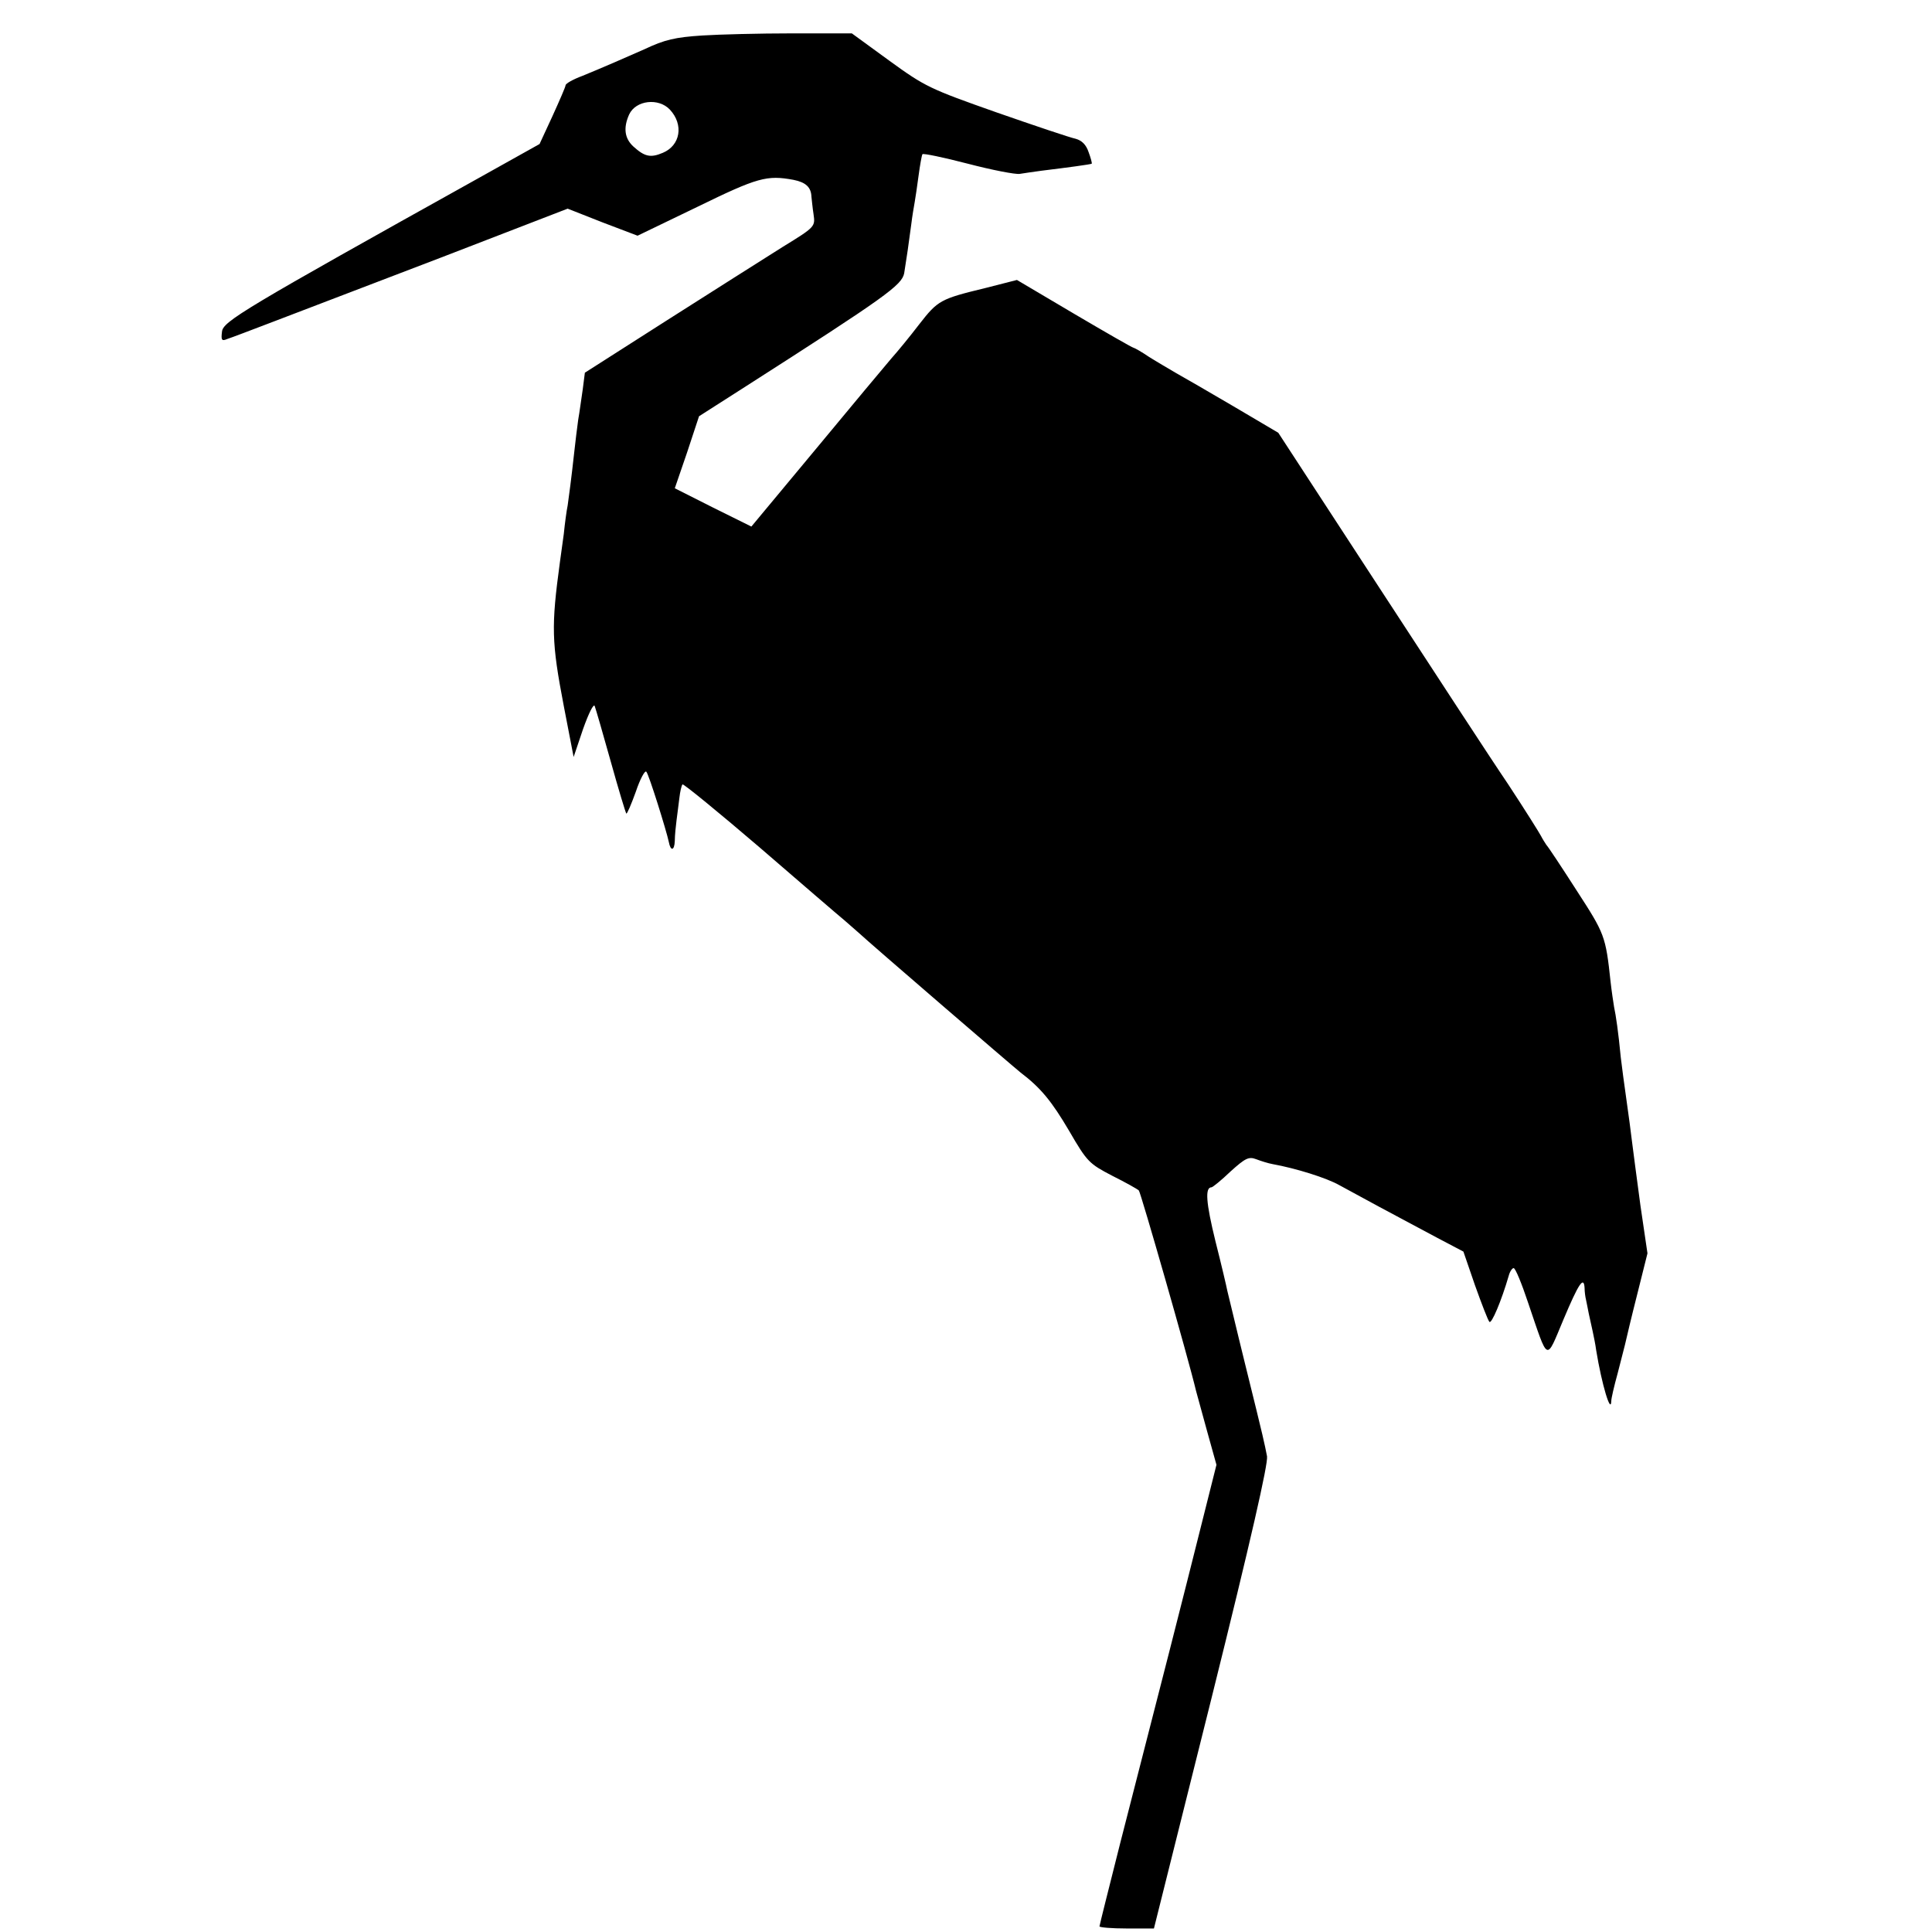
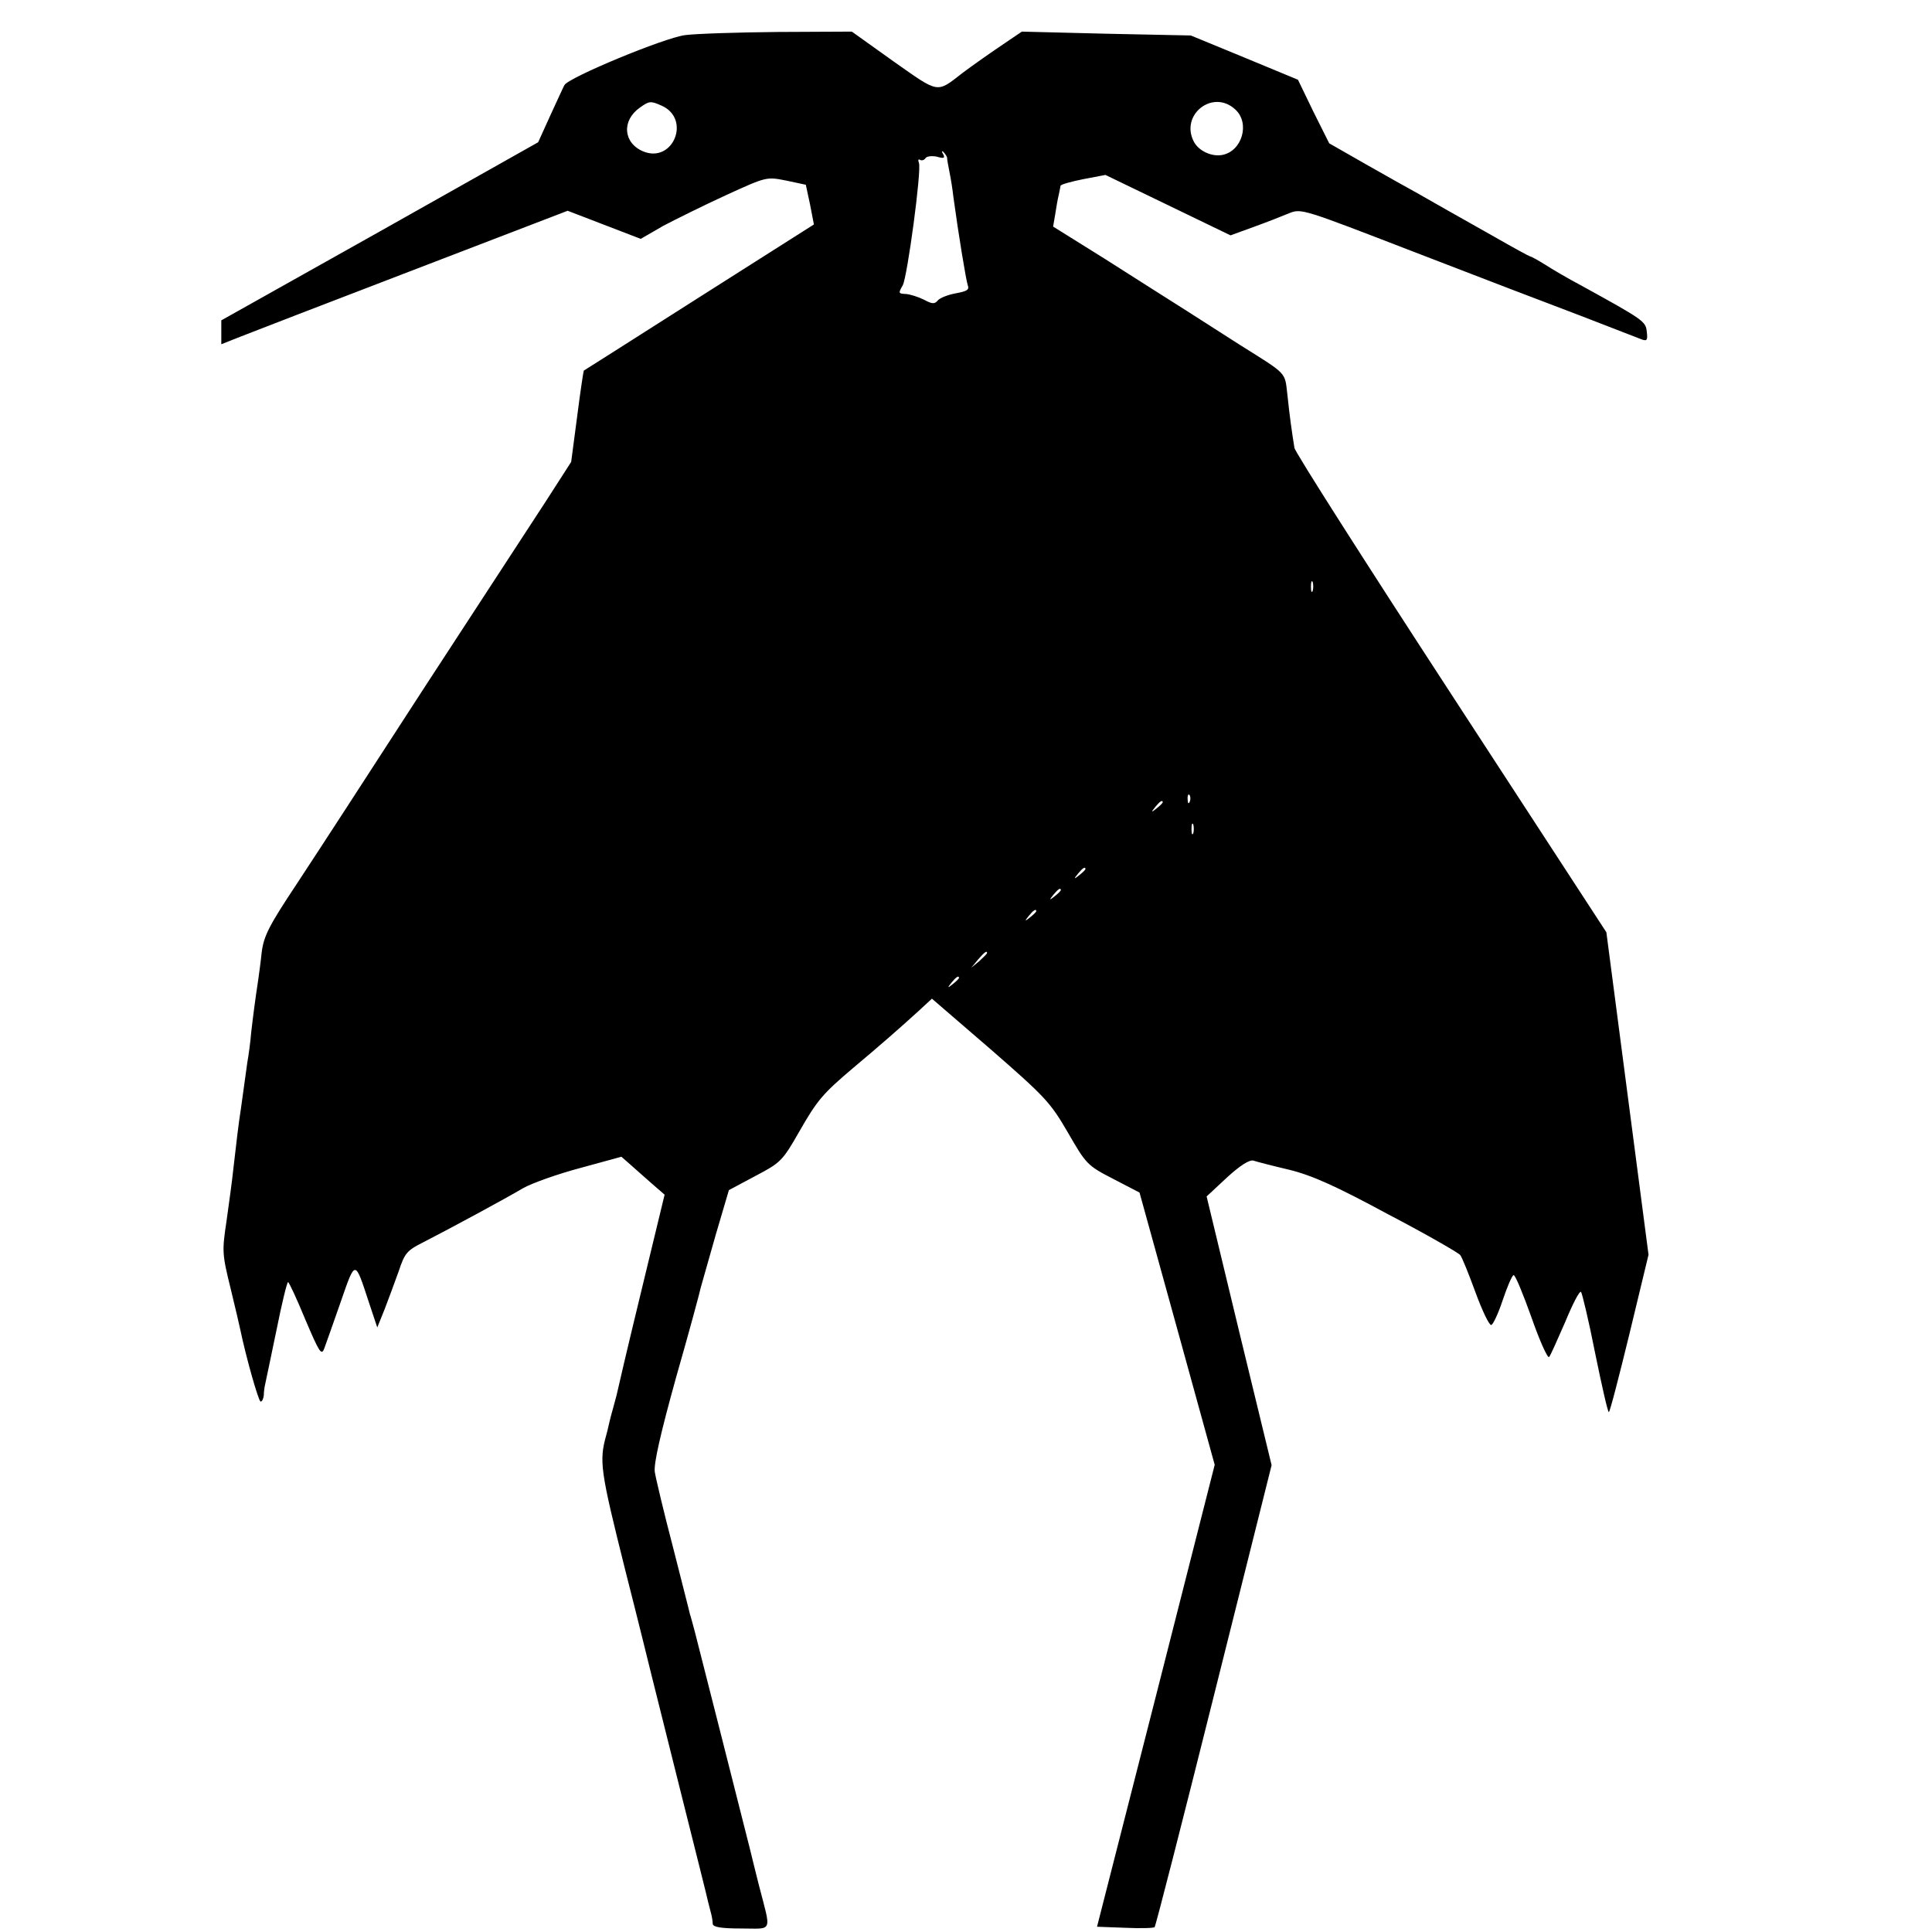
<svg xmlns="http://www.w3.org/2000/svg" version="1.0" width="550pt" height="550pt" viewBox="0 0 550 550" preserveAspectRatio="xMidYMid meet">
  <g transform="translate(0,550) scale(0.1,-0.1)" fill="#000000" stroke="none">
-     <path d="M2000 5399 c-78 -5 -108 -12 -165 -39 -38 -17 -130 -57 -177 -76 -27 -10 -48 -22 -48 -27 0 -4 -17 -43 -37 -87 l-37 -80 -170 -95 c-673 -375 -731 -410 -734 -439 -3 -24 -1 -28 15 -21 10 3 70 26 133 50 63 24 277 106 476 182 l360 139 99 -39 100 -38 170 82 c172 84 198 91 274 77 35 -7 50 -21 51 -48 1 -8 3 -31 6 -50 5 -35 5 -36 -88 -93 -51 -32 -199 -126 -328 -208 l-235 -150 -6 -47 c-4 -26 -9 -65 -13 -87 -3 -22 -8 -62 -11 -90 -9 -82 -15 -125 -19 -154 -3 -14 -8 -51 -11 -81 -4 -30 -9 -66 -11 -80 -25 -184 -24 -227 11 -410 l28 -145 27 80 c16 45 30 73 33 65 3 -8 24 -80 46 -159 22 -79 42 -145 44 -147 2 -2 14 26 27 62 12 36 26 62 30 57 7 -7 57 -167 64 -200 5 -27 16 -25 17 3 0 16 3 43 5 59 2 17 6 45 8 63 2 18 6 36 9 39 3 2 101 -78 219 -179 117 -101 226 -195 242 -208 16 -14 34 -30 40 -35 32 -30 442 -383 461 -398 58 -44 89 -82 139 -167 51 -88 57 -93 122 -127 38 -19 72 -38 76 -42 5 -4 141 -478 163 -571 2 -8 16 -59 31 -113 l27 -97 -46 -183 c-45 -180 -112 -443 -228 -894 -32 -127 -59 -234 -59 -237 0 -3 35 -6 78 -6 l77 0 164 656 c113 454 161 666 158 688 -8 40 -7 39 -62 261 -26 105 -48 199 -51 210 -2 11 -17 75 -34 142 -27 110 -30 153 -11 153 3 0 28 20 54 45 42 38 52 43 73 35 13 -5 35 -12 47 -14 66 -12 153 -39 190 -60 47 -26 162 -88 277 -149 l76 -40 33 -96 c19 -53 37 -100 41 -104 6 -7 34 59 55 131 3 12 10 22 14 22 5 0 23 -44 41 -98 59 -173 50 -169 101 -48 43 102 58 125 60 89 0 -10 2 -25 4 -33 2 -8 5 -26 8 -40 3 -14 8 -36 11 -50 3 -14 8 -38 10 -54 16 -98 42 -184 43 -144 0 7 8 42 18 78 9 36 19 73 21 82 9 38 13 57 38 156 l26 104 -20 136 c-10 75 -21 157 -24 182 -3 25 -10 79 -16 120 -6 41 -13 95 -16 120 -7 73 -14 120 -19 143 -2 12 -7 45 -10 72 -14 131 -17 137 -96 259 -43 67 -82 126 -87 131 -4 6 -11 17 -15 25 -4 8 -46 75 -94 148 -49 72 -215 327 -371 566 l-283 434 -127 75 c-70 41 -144 84 -164 95 -20 12 -55 32 -77 46 -22 15 -42 26 -44 26 -3 0 -78 43 -168 96 l-164 97 -90 -23 c-128 -31 -135 -35 -188 -103 -26 -34 -62 -78 -80 -98 -18 -21 -114 -136 -215 -258 l-183 -220 -109 54 -109 55 35 102 34 103 133 85 c400 256 444 288 451 322 7 44 13 84 20 138 3 25 8 54 10 65 2 11 7 45 11 75 4 30 9 58 11 61 2 3 60 -9 129 -27 69 -18 136 -31 148 -29 12 2 40 6 62 9 74 9 140 18 143 20 1 2 -3 17 -9 33 -7 21 -19 33 -37 38 -15 3 -116 37 -225 75 -190 67 -203 73 -305 147 l-107 78 -170 0 c-93 0 -208 -3 -255 -6z m-93 -211 c40 -43 30 -102 -20 -123 -35 -15 -52 -11 -84 18 -25 23 -29 53 -12 91 19 41 84 48 116 14z" />
+     <path d="M1950 5400 c-60 -8 -330 -120 -343 -142 -4 -7 -22 -47 -41 -88 l-34 -75 -451 -254 -451 -253 0 -34 0 -34 53 21 c28 11 250 97 493 190 l440 169 104 -40 104 -40 64 37 c36 19 117 59 180 88 114 52 114 52 170 41 l56 -12 12 -56 11 -57 -326 -207 c-179 -114 -327 -208 -329 -209 -1 -1 -10 -60 -19 -131 l-17 -129 -74 -115 c-41 -63 -109 -167 -150 -230 -85 -131 -174 -266 -254 -390 -112 -173 -213 -329 -303 -466 -79 -119 -94 -148 -100 -195 -3 -29 -8 -65 -10 -79 -8 -52 -15 -106 -20 -150 -2 -25 -7 -63 -11 -85 -3 -22 -7 -51 -9 -65 -2 -14 -6 -43 -9 -65 -7 -45 -13 -96 -22 -175 -3 -30 -12 -95 -19 -145 -13 -87 -13 -94 12 -195 14 -58 26 -109 27 -115 16 -77 52 -205 58 -205 4 0 8 8 9 18 0 9 2 24 4 32 2 8 16 77 32 153 15 75 30 137 33 137 3 0 25 -48 49 -106 40 -94 46 -104 54 -83 5 13 26 73 47 133 42 121 40 121 80 -1 l24 -72 21 52 c11 29 29 77 40 108 17 51 23 59 69 82 82 42 237 126 286 155 25 14 98 40 162 57 l117 32 24 -21 c13 -12 41 -36 61 -54 l38 -33 -67 -277 c-37 -152 -68 -285 -70 -295 -3 -10 -7 -27 -10 -37 -3 -10 -8 -29 -11 -42 -3 -13 -6 -27 -8 -33 -21 -75 -17 -101 54 -385 40 -157 73 -292 75 -300 2 -8 38 -152 80 -320 42 -168 79 -314 81 -325 3 -11 7 -27 9 -35 2 -8 4 -21 4 -27 1 -9 24 -13 81 -13 92 0 86 -15 50 125 -11 44 -22 88 -24 97 -22 88 -150 592 -158 623 -6 22 -12 45 -14 50 -1 6 -23 91 -48 190 -26 99 -49 196 -52 215 -3 24 16 108 61 270 37 129 68 244 70 255 3 11 22 78 42 148 l38 129 75 40 c72 38 77 42 125 126 52 91 67 108 154 182 73 61 138 118 185 161 l39 36 167 -144 c156 -136 170 -151 220 -237 52 -90 55 -94 129 -132 l75 -39 107 -387 107 -388 -167 -657 -168 -658 80 -3 c44 -2 82 -1 84 2 3 3 79 300 169 660 l164 655 -93 383 -92 382 58 54 c37 34 64 51 75 48 9 -3 55 -15 102 -26 65 -16 132 -46 282 -127 109 -57 201 -110 205 -116 5 -6 24 -53 43 -105 19 -52 39 -94 45 -94 5 0 20 32 33 71 13 39 27 71 31 71 5 0 27 -54 51 -121 23 -66 46 -117 50 -112 4 4 24 50 46 100 21 51 41 90 45 85 3 -4 22 -82 40 -174 19 -93 36 -168 39 -168 3 0 29 101 59 224 l54 224 -60 459 -60 459 -443 680 c-243 373 -444 688 -445 699 -7 43 -14 92 -20 151 -8 66 2 56 -135 142 -36 23 -103 66 -150 96 -47 30 -152 96 -233 148 l-149 93 6 35 c3 19 7 44 10 55 2 11 5 23 5 26 1 4 30 12 65 19 l63 12 178 -86 178 -86 66 24 c36 13 82 31 101 39 35 14 39 12 355 -110 176 -68 390 -150 475 -182 85 -33 163 -63 173 -67 16 -6 18 -2 15 22 -3 29 -8 33 -188 132 -36 19 -82 46 -102 59 -21 13 -39 23 -42 23 -2 0 -48 25 -102 56 -117 66 -165 93 -219 124 -22 12 -88 49 -146 82 l-105 60 -45 90 -44 91 -152 63 -153 63 -240 5 -241 6 -62 -42 c-34 -23 -82 -57 -106 -75 -76 -59 -66 -60 -197 32 l-119 85 -210 -1 c-115 -1 -235 -5 -265 -9z m-66 -201 c84 -38 32 -165 -53 -130 -57 24 -62 88 -9 125 27 19 30 19 62 5z m1633 -11 c42 -39 19 -118 -37 -129 -30 -6 -67 11 -81 37 -41 77 54 152 118 92z m-821 -136 c0 -4 3 -23 7 -42 4 -19 9 -51 11 -70 15 -110 36 -237 41 -252 5 -13 -2 -17 -34 -23 -22 -4 -45 -13 -51 -20 -9 -11 -16 -11 -40 2 -16 8 -39 15 -50 16 -23 1 -23 2 -10 25 13 24 54 328 46 348 -3 8 -2 12 3 9 5 -3 12 -1 16 5 3 5 18 7 32 4 20 -6 24 -4 18 7 -5 8 -4 11 1 6 5 -5 9 -12 10 -15z m1041 -1234 c-3 -7 -5 -2 -5 12 0 14 2 19 5 13 2 -7 2 -19 0 -25z m-350 -600 c-3 -8 -6 -5 -6 6 -1 11 2 17 5 13 3 -3 4 -12 1 -19z m-77 -2 c0 -2 -8 -10 -17 -17 -16 -13 -17 -12 -4 4 13 16 21 21 21 13z m87 -88 c-3 -7 -5 -2 -5 12 0 14 2 19 5 13 2 -7 2 -19 0 -25z m-307 -102 c0 -2 -8 -10 -17 -17 -16 -13 -17 -12 -4 4 13 16 21 21 21 13z m-70 -60 c0 -2 -8 -10 -17 -17 -16 -13 -17 -12 -4 4 13 16 21 21 21 13z m-70 -60 c0 -2 -8 -10 -17 -17 -16 -13 -17 -12 -4 4 13 16 21 21 21 13z m-140 -119 c0 -2 -10 -12 -22 -23 l-23 -19 19 23 c18 21 26 27 26 19z m-80 -71 c0 -2 -8 -10 -17 -17 -16 -13 -17 -12 -4 4 13 16 21 21 21 13z" />
  </g>
</svg>
